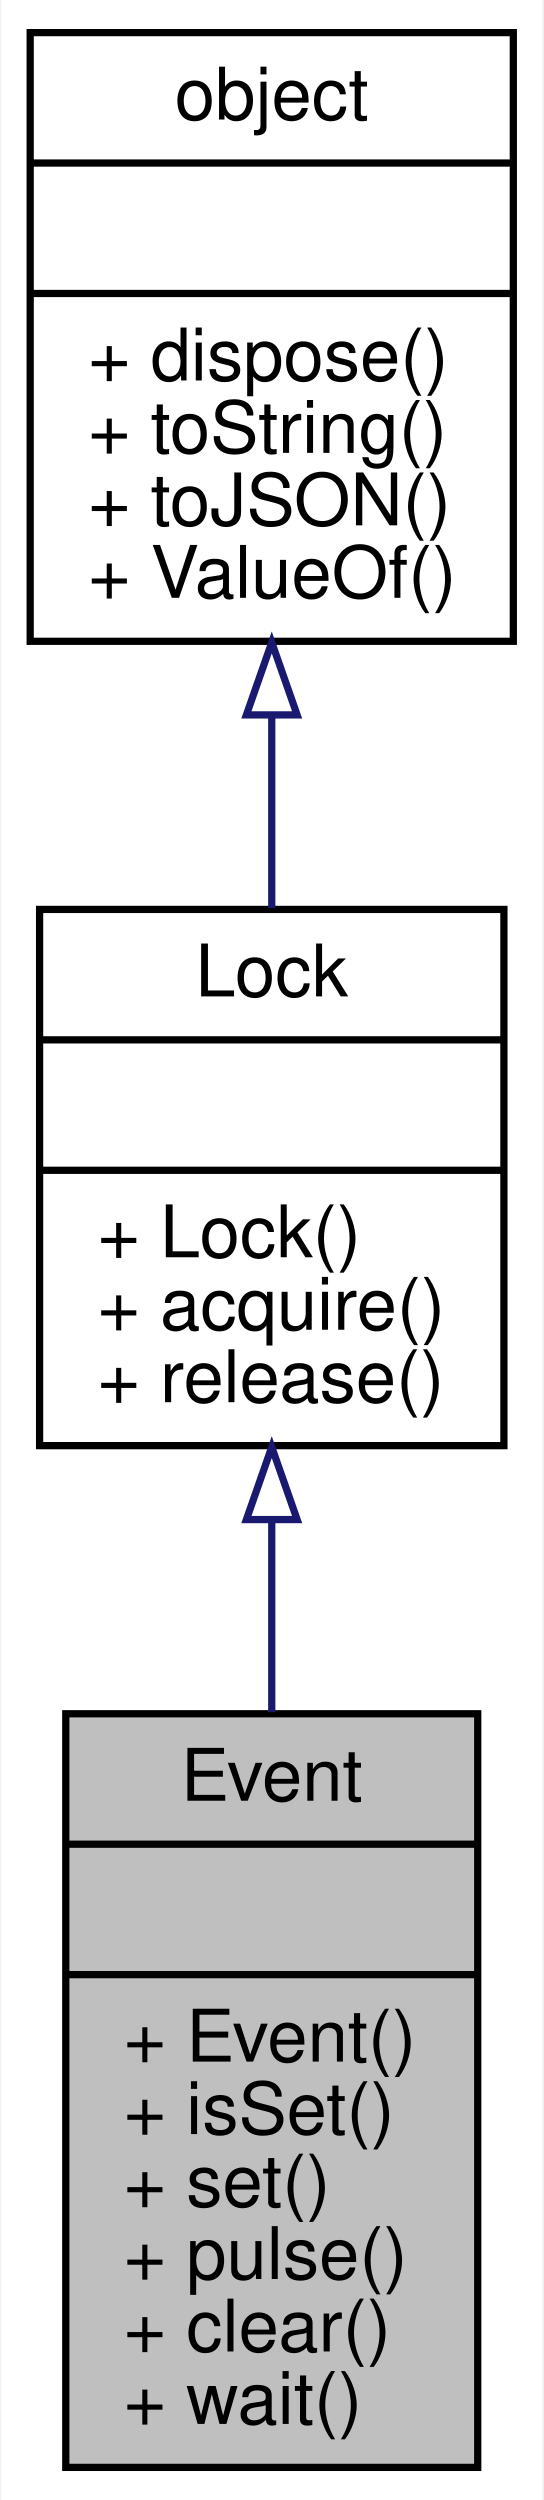
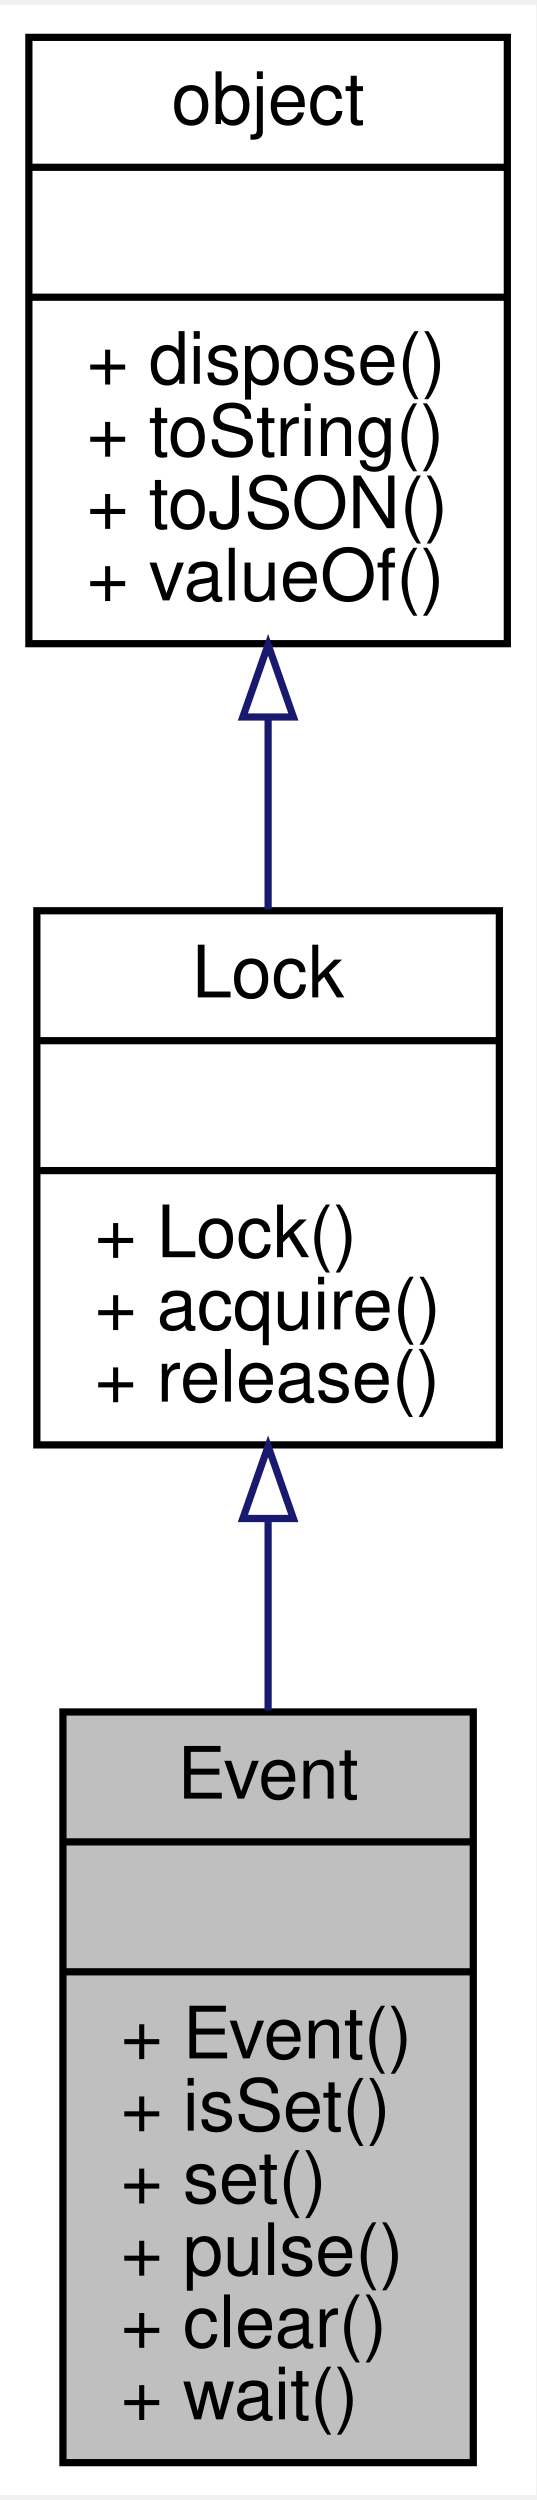
- <svg xmlns="http://www.w3.org/2000/svg" xmlns:xlink="http://www.w3.org/1999/xlink" width="75pt" height="345pt" viewBox="0.00 0.00 74.67 345.00">
+ <svg xmlns="http://www.w3.org/2000/svg" xmlns:xlink="http://www.w3.org/1999/xlink" width="74pt" height="345pt" viewBox="0.00 0.00 74.29 345.00">
  <g id="graph0" class="graph" transform="scale(1 1) rotate(0) translate(4 341)">
-     <polygon fill="white" stroke="none" points="-4,4 -4,-341 70.674,-341 70.674,4 -4,4" />
+     <polygon fill="white" stroke="none" points="-4,4 -4,-341 70.288,-341 70.288,4 -4,4" />
    <g id="node1" class="node">
-       <polygon fill="#bfbfbf" stroke="black" points="4.912,-0.5 4.912,-104.5 61.762,-104.5 61.762,-0.5 4.912,-0.5" />
-       <text text-anchor="middle" x="33.337" y="-92.5" font-family="Helvetica,sans-Serif" font-size="10.00">Event</text>
-       <polyline fill="none" stroke="black" points="4.912,-86.5 61.762,-86.5 " />
-       <text text-anchor="middle" x="33.337" y="-74.5" font-family="Helvetica,sans-Serif" font-size="10.00"> </text>
-       <polyline fill="none" stroke="black" points="4.912,-68.5 61.762,-68.5 " />
-       <text text-anchor="start" x="12.912" y="-56.5" font-family="Helvetica,sans-Serif" font-size="10.00">+ Event()</text>
-       <text text-anchor="start" x="12.912" y="-46.5" font-family="Helvetica,sans-Serif" font-size="10.00">+ isSet()</text>
-       <text text-anchor="start" x="12.912" y="-36.5" font-family="Helvetica,sans-Serif" font-size="10.00">+ set()</text>
-       <text text-anchor="start" x="12.912" y="-26.5" font-family="Helvetica,sans-Serif" font-size="10.00">+ pulse()</text>
-       <text text-anchor="start" x="12.912" y="-16.5" font-family="Helvetica,sans-Serif" font-size="10.00">+ clear()</text>
-       <text text-anchor="start" x="12.912" y="-6.5" font-family="Helvetica,sans-Serif" font-size="10.00">+ wait()</text>
+       <polygon fill="#bfbfbf" stroke="black" points="4.719,-0.5 4.719,-104.5 61.569,-104.5 61.569,-0.5 4.719,-0.5" />
+       <text text-anchor="middle" x="33.144" y="-92.5" font-family="Helvetica,sans-Serif" font-size="10.00">Event</text>
+       <polyline fill="none" stroke="black" points="4.719,-86.5 61.569,-86.5 " />
+       <text text-anchor="middle" x="33.144" y="-74.5" font-family="Helvetica,sans-Serif" font-size="10.00"> </text>
+       <polyline fill="none" stroke="black" points="4.719,-68.5 61.569,-68.5 " />
+       <text text-anchor="start" x="12.719" y="-56.5" font-family="Helvetica,sans-Serif" font-size="10.00">+ Event()</text>
+       <text text-anchor="start" x="12.719" y="-46.5" font-family="Helvetica,sans-Serif" font-size="10.00">+ isSet()</text>
+       <text text-anchor="start" x="12.719" y="-36.5" font-family="Helvetica,sans-Serif" font-size="10.00">+ set()</text>
+       <text text-anchor="start" x="12.719" y="-26.5" font-family="Helvetica,sans-Serif" font-size="10.00">+ pulse()</text>
+       <text text-anchor="start" x="12.719" y="-16.5" font-family="Helvetica,sans-Serif" font-size="10.00">+ clear()</text>
+       <text text-anchor="start" x="12.719" y="-6.5" font-family="Helvetica,sans-Serif" font-size="10.00">+ wait()</text>
    </g>
    <g id="node2" class="node">
      <g id="a_node2">
        <a xlink:href="../../d6/d83/classLock.html" target="_top" xlink:title="纤程锁对象 ">
-           <polygon fill="white" stroke="black" points="1.299,-141.5 1.299,-215.5 65.375,-215.5 65.375,-141.5 1.299,-141.5" />
-           <text text-anchor="middle" x="33.337" y="-203.5" font-family="Helvetica,sans-Serif" font-size="10.00">Lock</text>
-           <polyline fill="none" stroke="black" points="1.299,-197.5 65.375,-197.5 " />
-           <text text-anchor="middle" x="33.337" y="-185.5" font-family="Helvetica,sans-Serif" font-size="10.00"> </text>
-           <polyline fill="none" stroke="black" points="1.299,-179.5 65.375,-179.5 " />
-           <text text-anchor="start" x="9.299" y="-167.5" font-family="Helvetica,sans-Serif" font-size="10.00">+ Lock()</text>
-           <text text-anchor="start" x="9.299" y="-157.5" font-family="Helvetica,sans-Serif" font-size="10.00">+ acquire()</text>
-           <text text-anchor="start" x="9.299" y="-147.5" font-family="Helvetica,sans-Serif" font-size="10.00">+ release()</text>
+           <polygon fill="white" stroke="black" points="1.106,-141.5 1.106,-215.5 65.182,-215.5 65.182,-141.5 1.106,-141.5" />
+           <text text-anchor="middle" x="33.144" y="-203.5" font-family="Helvetica,sans-Serif" font-size="10.00">Lock</text>
+           <polyline fill="none" stroke="black" points="1.106,-197.5 65.182,-197.5 " />
+           <text text-anchor="middle" x="33.144" y="-185.5" font-family="Helvetica,sans-Serif" font-size="10.00"> </text>
+           <polyline fill="none" stroke="black" points="1.106,-179.5 65.182,-179.5 " />
+           <text text-anchor="start" x="9.106" y="-167.5" font-family="Helvetica,sans-Serif" font-size="10.00">+ Lock()</text>
+           <text text-anchor="start" x="9.106" y="-157.5" font-family="Helvetica,sans-Serif" font-size="10.00">+ acquire()</text>
+           <text text-anchor="start" x="9.106" y="-147.5" font-family="Helvetica,sans-Serif" font-size="10.00">+ release()</text>
        </a>
      </g>
    </g>
    <g id="edge1" class="edge">
-       <path fill="none" stroke="midnightblue" d="M33.337,-131.073C33.337,-122.475 33.337,-113.45 33.337,-104.719" />
-       <polygon fill="none" stroke="midnightblue" points="29.837,-131.301 33.337,-141.301 36.837,-131.301 29.837,-131.301" />
+       <path fill="none" stroke="midnightblue" d="M33.144,-131.073C33.144,-122.475 33.144,-113.45 33.144,-104.719" />
+       <polygon fill="none" stroke="midnightblue" points="29.644,-131.301 33.144,-141.301 36.644,-131.301 29.644,-131.301" />
    </g>
    <g id="node3" class="node">
      <g id="a_node3">
        <a xlink:href="../../dc/dd8/classobject.html" target="_top" xlink:title="基础对象，所有对象均继承于此 ">
-           <polygon fill="white" stroke="black" points="0,-252.5 0,-336.5 66.674,-336.5 66.674,-252.5 0,-252.5" />
-           <text text-anchor="middle" x="33.337" y="-324.5" font-family="Helvetica,sans-Serif" font-size="10.00">object</text>
-           <polyline fill="none" stroke="black" points="0,-318.5 66.674,-318.5 " />
-           <text text-anchor="middle" x="33.337" y="-306.5" font-family="Helvetica,sans-Serif" font-size="10.00"> </text>
-           <polyline fill="none" stroke="black" points="0,-300.5 66.674,-300.5 " />
+           <polygon fill="white" stroke="black" points="0,-252.5 0,-336.5 66.288,-336.5 66.288,-252.5 0,-252.5" />
+           <text text-anchor="middle" x="33.144" y="-324.5" font-family="Helvetica,sans-Serif" font-size="10.00">object</text>
+           <polyline fill="none" stroke="black" points="0,-318.5 66.288,-318.5 " />
+           <text text-anchor="middle" x="33.144" y="-306.5" font-family="Helvetica,sans-Serif" font-size="10.00"> </text>
+           <polyline fill="none" stroke="black" points="0,-300.5 66.288,-300.5 " />
          <text text-anchor="start" x="8" y="-288.5" font-family="Helvetica,sans-Serif" font-size="10.00">+ dispose()</text>
          <text text-anchor="start" x="8" y="-278.5" font-family="Helvetica,sans-Serif" font-size="10.00">+ toString()</text>
          <text text-anchor="start" x="8" y="-268.5" font-family="Helvetica,sans-Serif" font-size="10.00">+ toJSON()</text>
-           <text text-anchor="start" x="8" y="-258.5" font-family="Helvetica,sans-Serif" font-size="10.00">+ ValueOf()</text>
+           <text text-anchor="start" x="8" y="-258.5" font-family="Helvetica,sans-Serif" font-size="10.00">+ valueOf()</text>
        </a>
      </g>
    </g>
    <g id="edge2" class="edge">
-       <path fill="none" stroke="midnightblue" d="M33.337,-242.328C33.337,-233.341 33.337,-224.159 33.337,-215.688" />
-       <polygon fill="none" stroke="midnightblue" points="29.837,-242.343 33.337,-252.343 36.837,-242.343 29.837,-242.343" />
+       <path fill="none" stroke="midnightblue" d="M33.144,-242.328C33.144,-233.341 33.144,-224.159 33.144,-215.688" />
+       <polygon fill="none" stroke="midnightblue" points="29.644,-242.343 33.144,-252.343 36.644,-242.343 29.644,-242.343" />
    </g>
  </g>
</svg>
